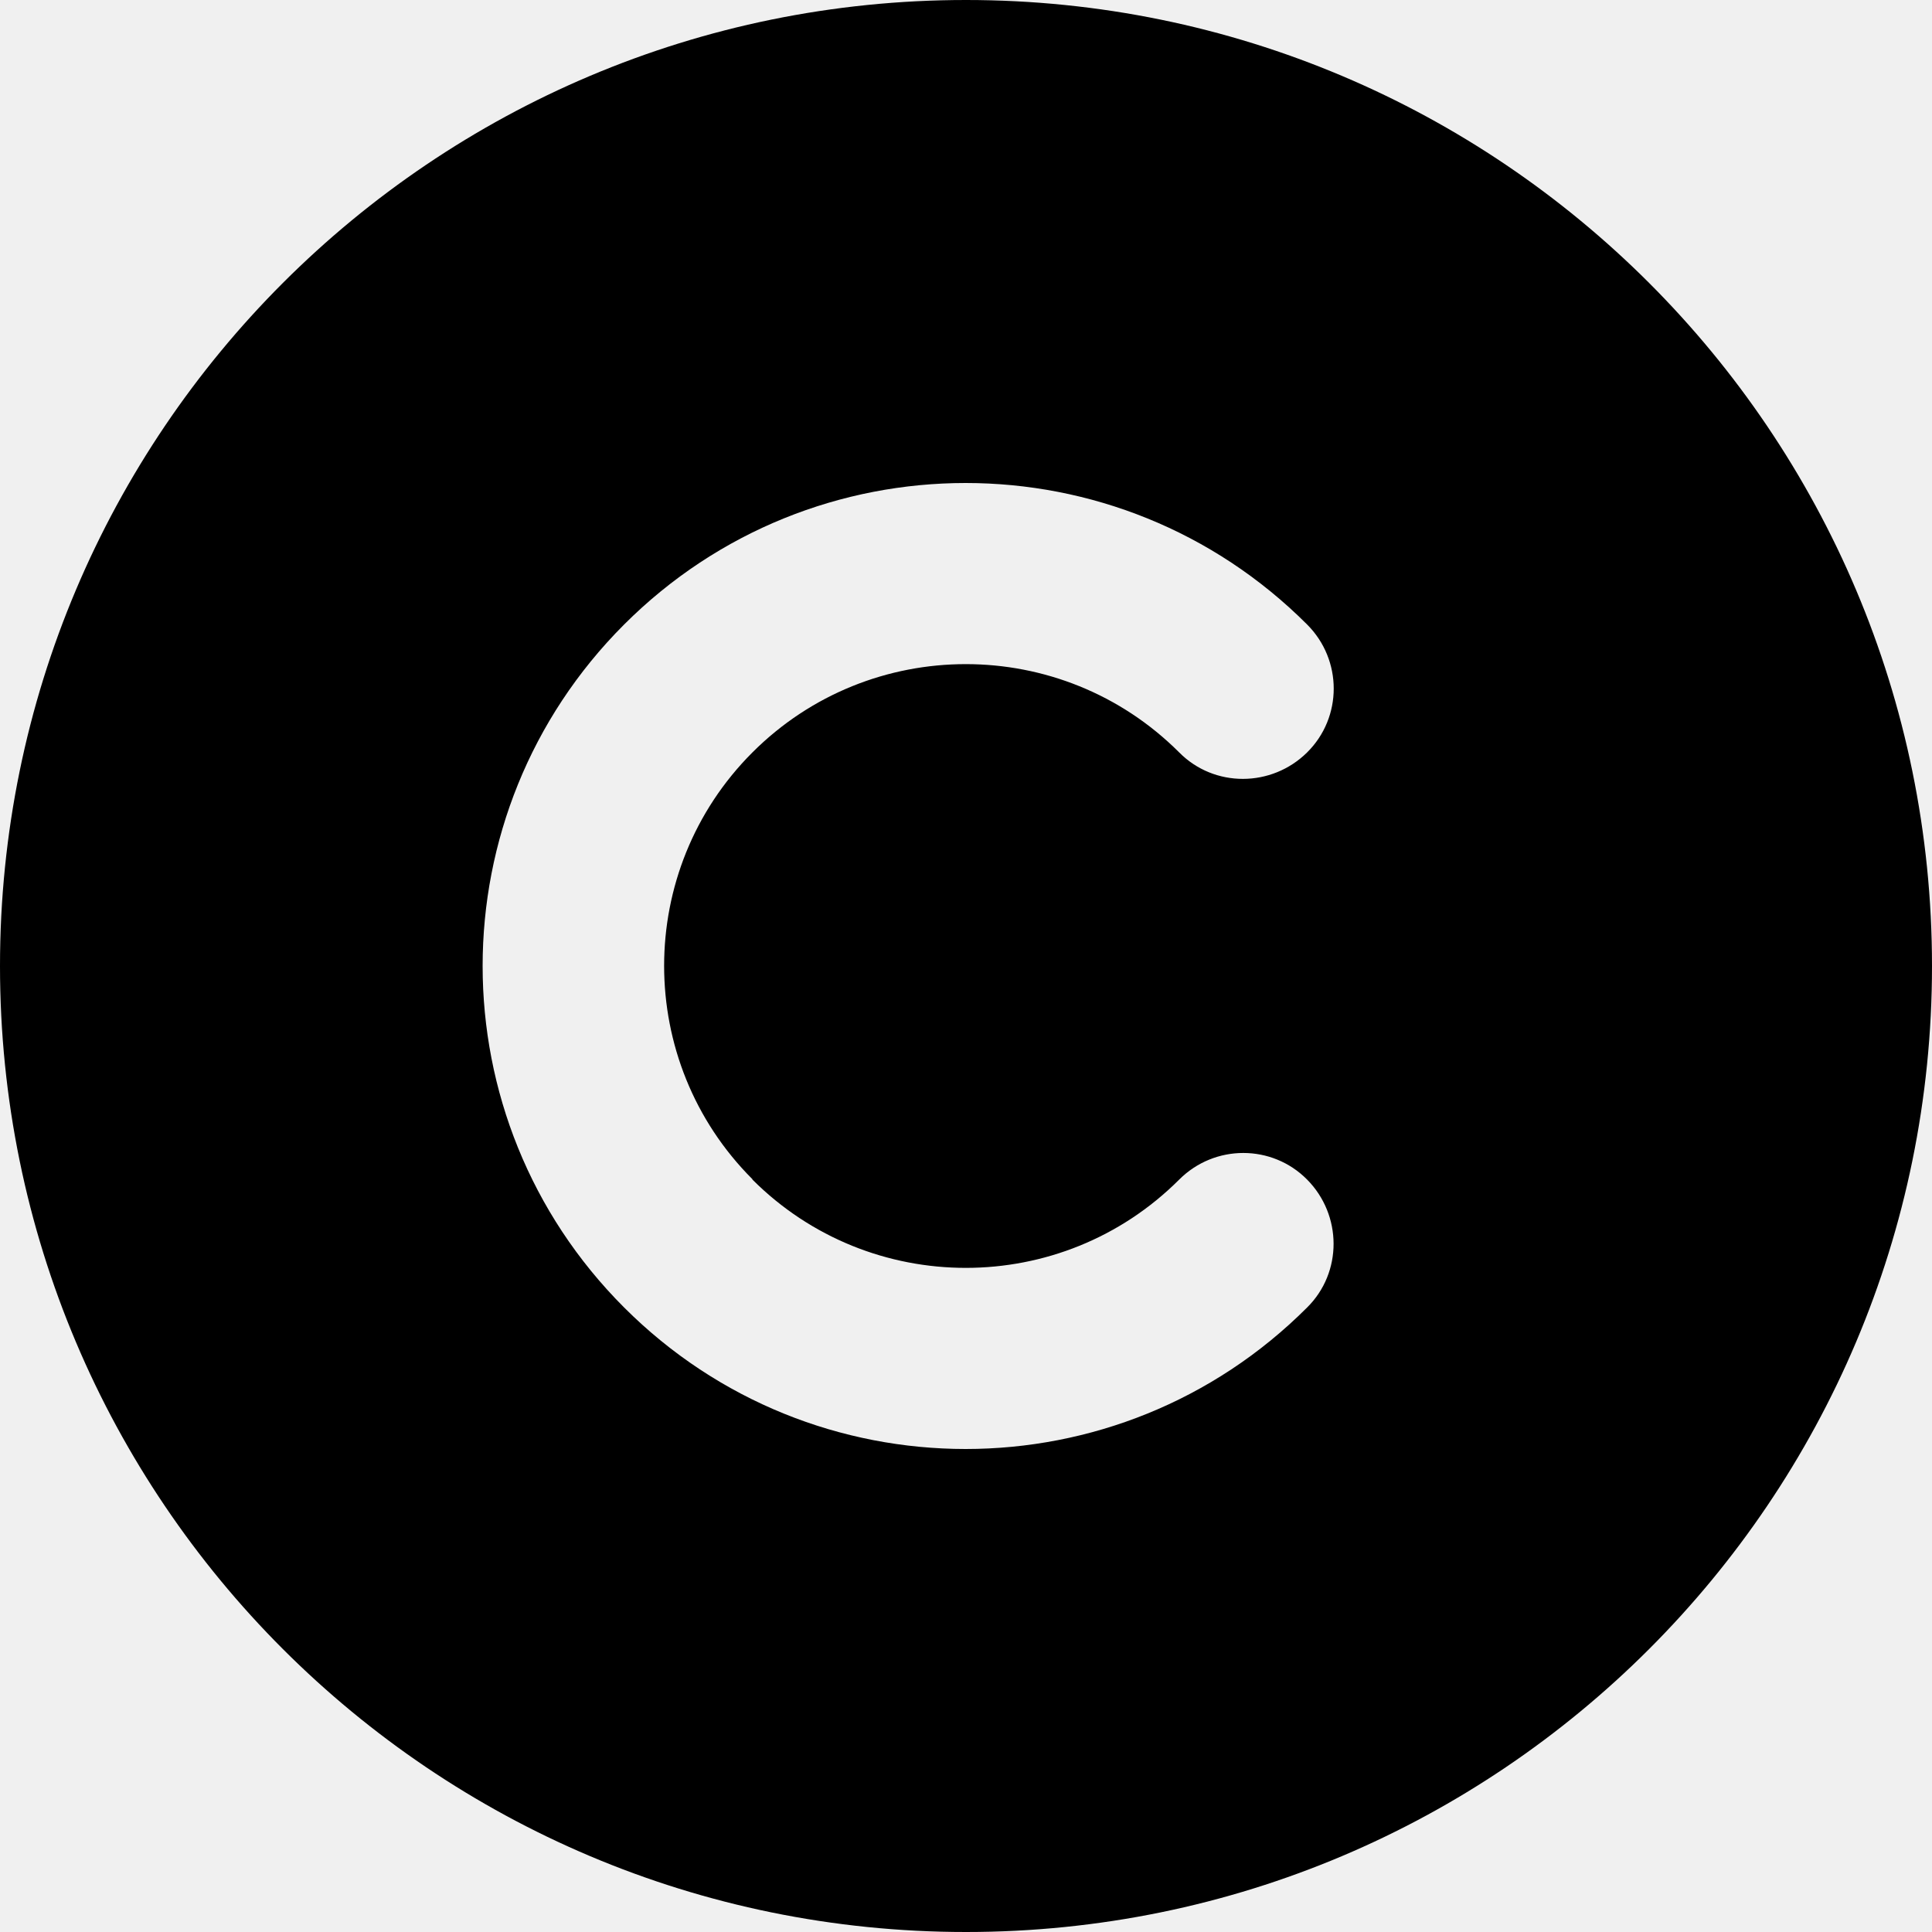
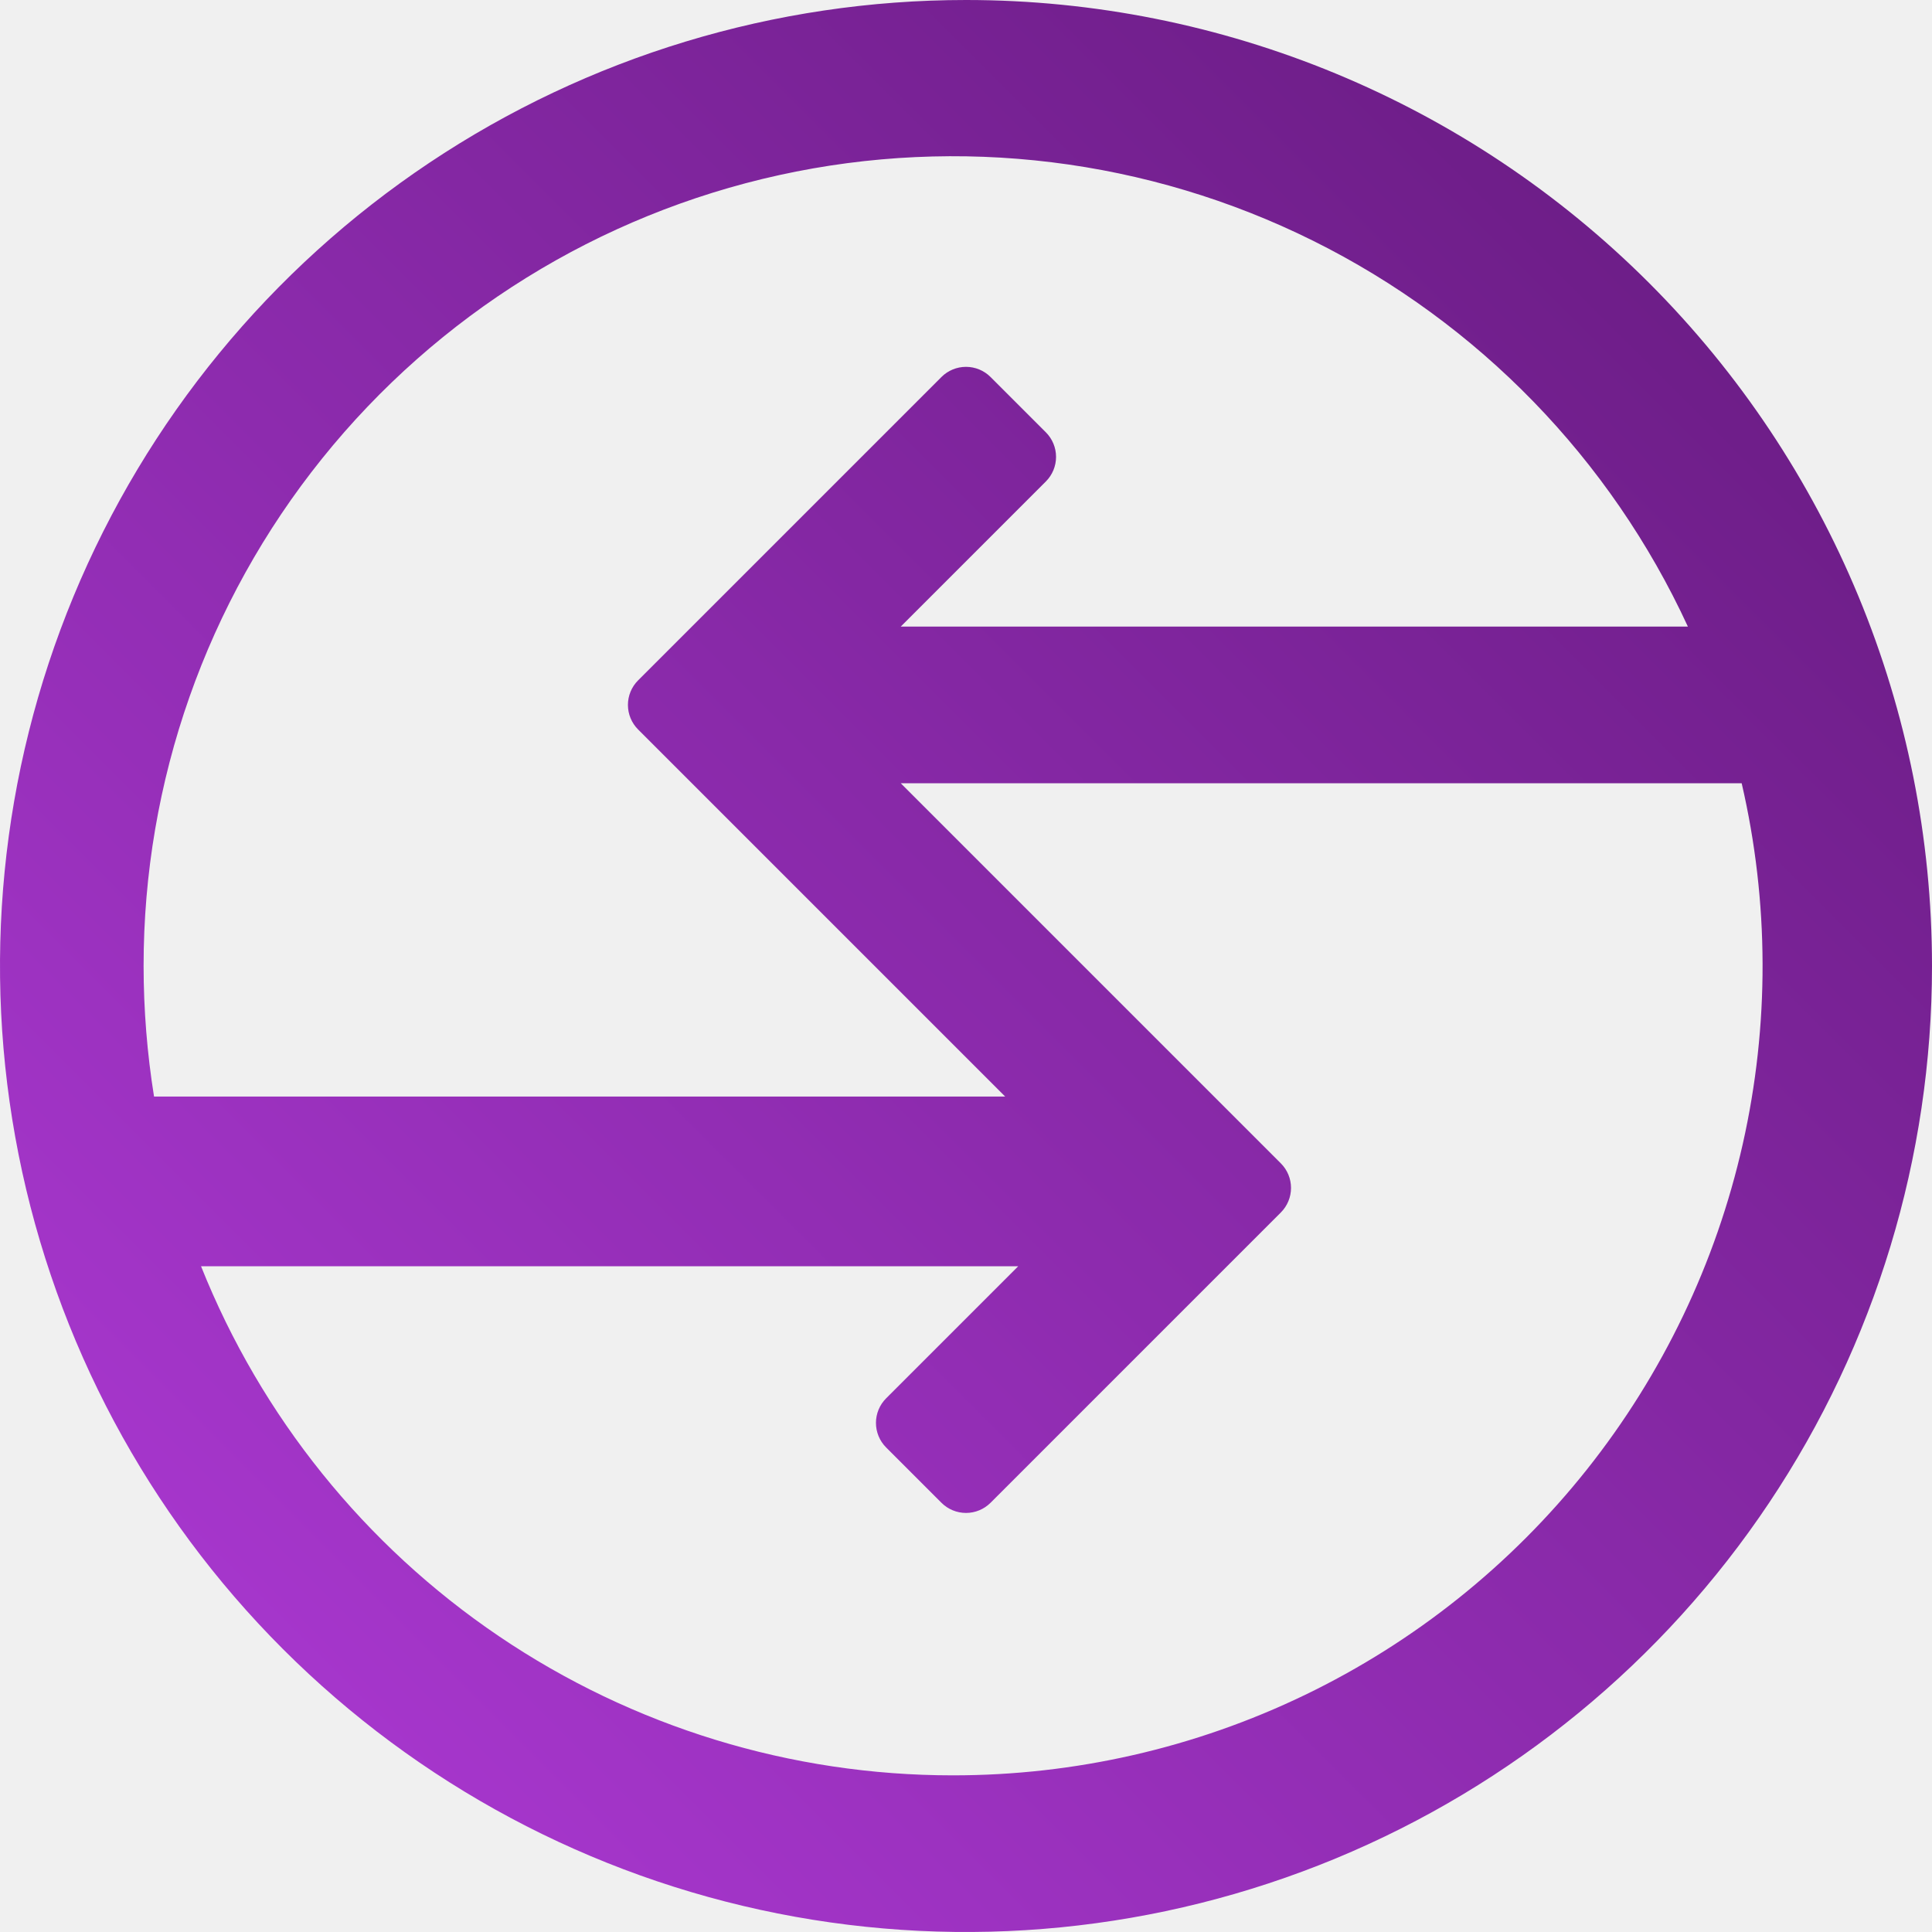
- <svg xmlns="http://www.w3.org/2000/svg" viewBox="0 0 512 512">
-   <path d="M256 512c141.4 0 256-114.6 256-256S397.4 0 256 0S0 114.6 0 256S114.6 512 256 512zM199.4 312.6c31.2 31.2 81.9 31.2 113.1 0c9.4-9.4 24.6-9.4 33.9 0s9.4 24.6 0 33.9c-50 50-131 50-181 0s-50-131 0-181s131-50 181 0c9.4 9.4 9.4 24.6 0 33.9s-24.6 9.4-33.9 0c-31.2-31.2-81.9-31.2-113.1 0s-31.2 81.9 0 113.1z" />
+ <svg xmlns="http://www.w3.org/2000/svg" viewBox="0 0 400 400" fill="none">
+   <g clip-path="url(#clip0_2_6)">
+     <path d="M200 0C160.444 0 121.776 11.73 88.886 33.706C55.996 55.682 30.362 86.918 15.224 123.463C0.087 160.008 -3.874 200.222 3.843 239.018C11.56 277.814 30.608 313.451 58.579 341.421C86.549 369.392 122.186 388.44 160.982 396.157C199.778 403.874 239.991 399.913 276.537 384.776C313.082 369.638 344.318 344.004 366.294 311.114C388.27 278.224 400 239.556 400 200C400 146.957 378.929 96.086 341.421 58.579C303.914 21.071 253.043 0 200 0ZM29.73 200C29.71 161.792 42.748 124.725 66.682 94.943C90.617 65.16 124.011 44.452 161.328 36.251C198.645 28.049 237.644 32.847 271.861 49.848C306.078 66.85 333.457 95.034 349.459 129.73H186.487L216.541 99.676C217.887 98.328 218.644 96.5 218.644 94.595C218.644 92.689 217.887 90.862 216.541 89.513L205.081 78.054C203.733 76.707 201.906 75.951 200 75.951C198.095 75.951 196.267 76.707 194.919 78.054L132.108 140.865C130.761 142.213 130.005 144.04 130.005 145.946C130.005 147.851 130.761 149.679 132.108 151.027L208.108 227.027H31.892C30.459 218.089 29.736 209.052 29.73 200ZM197.297 367.567C163.783 367.58 131.036 357.544 103.285 338.754C75.534 319.964 54.054 293.285 41.622 262.162H210.811L183.459 289.513C182.113 290.861 181.356 292.689 181.356 294.595C181.356 296.5 182.113 298.328 183.459 299.676L194.919 311.135C196.267 312.482 198.095 313.238 200 313.238C201.906 313.238 203.733 312.482 205.081 311.135L265.189 251.027C266.536 249.679 267.292 247.851 267.292 245.946C267.292 244.04 266.536 242.213 265.189 240.865L186.487 162.162H360.595C366.291 186.737 366.365 212.281 360.812 236.888C355.259 261.496 344.221 284.532 328.523 304.278C312.824 324.025 292.87 339.972 270.148 350.931C247.426 361.889 222.524 367.576 197.297 367.567Z" fill="url(#paint0_linear_2_6)" />
+   </g>
+   <defs>
+     <linearGradient id="paint0_linear_2_6" x1="531.222" y1="-136.421" x2="53.394" y2="341.407" gradientUnits="userSpaceOnUse">
+       <stop stop-color="#480D5B" />
+       <stop offset="1" stop-color="#A636CC" />
+     </linearGradient>
+     <clipPath id="clip0_2_6">
+       <rect width="400" height="400" fill="white" />
+     </clipPath>
+   </defs>
</svg>
